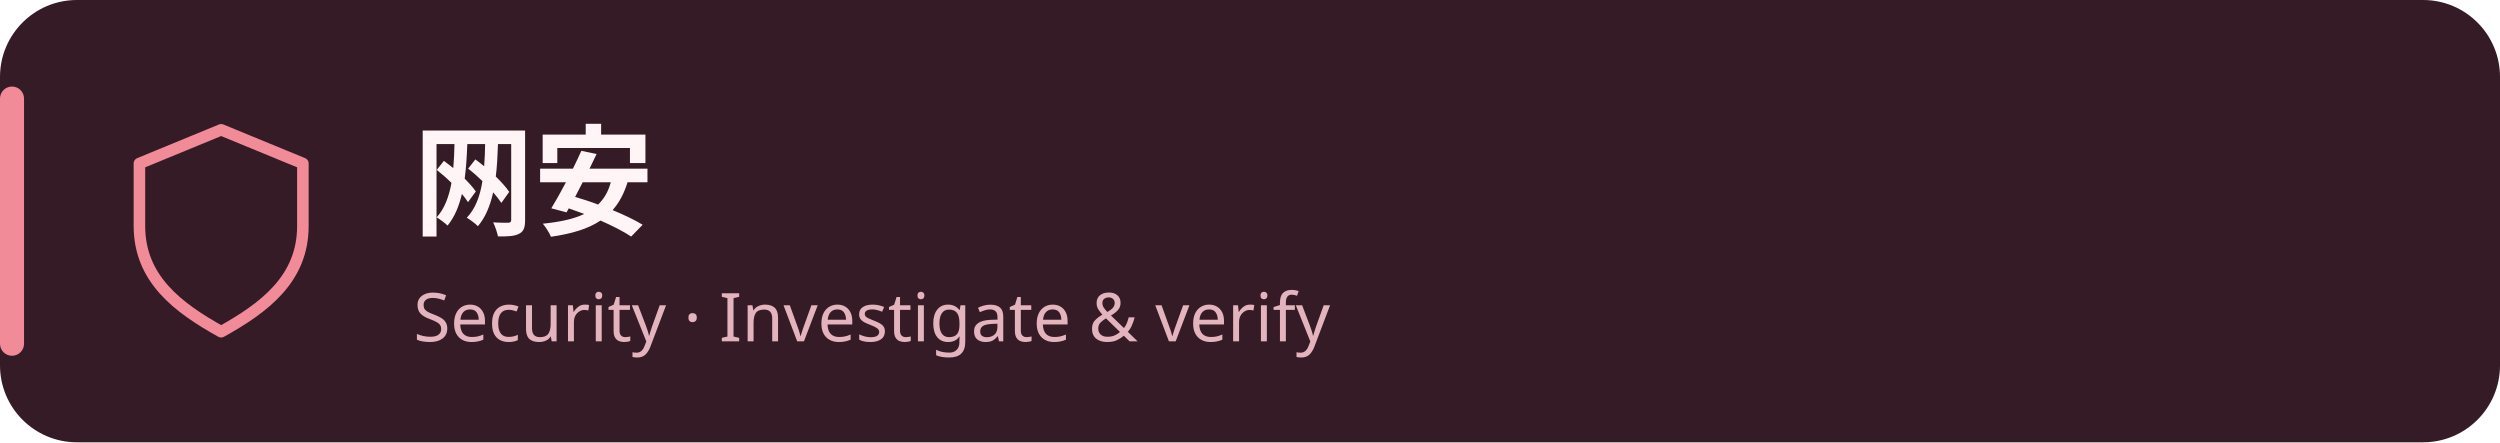
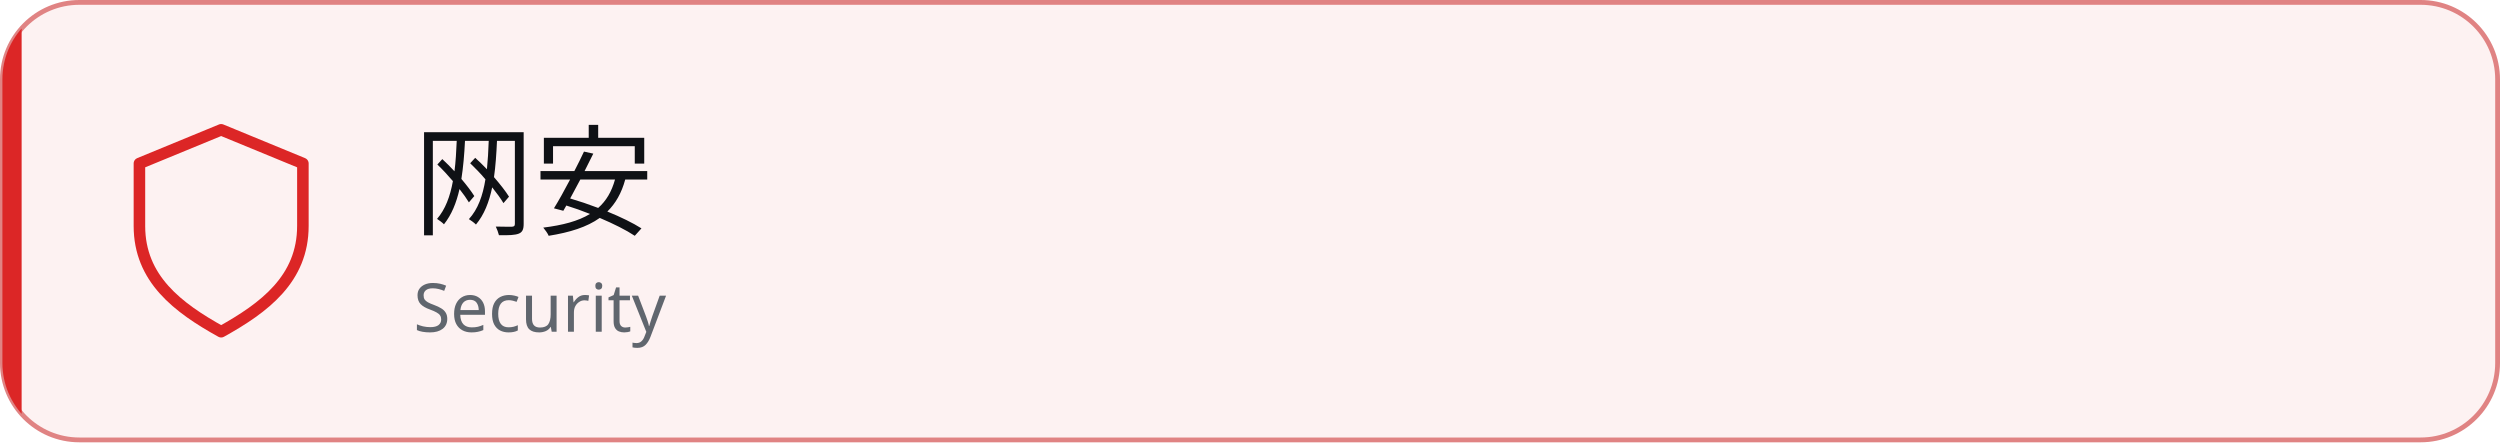
<svg xmlns="http://www.w3.org/2000/svg" width="520" height="92" viewBox="0 0 520 92" role="img" aria-labelledby="title">
-   <rect width="520" height="92" rx="16" fill="#351b26" />
-   <rect width="5" height="56" x="0" y="18" rx="2.5" fill="#f28b98" />
-   <path d="m46 27 17 7v13c0 11-8 17-17 22-9-5-17-11-17-22V34z" fill="none" stroke="#f28b98" stroke-width="2.4" stroke-linejoin="round" />
-   <text x="86" y="47" fill="#fff5f6" font-family="Segoe UI,Microsoft YaHei,sans-serif" font-size="25" font-weight="600">网安</text>
-   <text x="86" y="71" fill="#e3b4bd" font-family="Segoe UI,sans-serif" font-size="14">Security · Investigate &amp; verify</text>
+   <defs>
+     <clipPath id="card">
+       <rect x="0.5" y="0.5" width="519" height="91" rx="16" />
+     </clipPath>
+   </defs>
+   <rect x="0.5" y="0.5" width="519" height="91" rx="16" fill="#fdf2f2" stroke="#e08383" />
+   <rect x="0.5" y="0.5" width="4" height="91" fill="#dc2626" clip-path="url(#card)" />
+   <g fill="none" stroke="#dc2626" stroke-width="2.4" stroke-linecap="round" stroke-linejoin="round">
+     <path d="m46 27 17 7v13c0 11-8 17-17 22-9-5-17-11-17-22V34z" />
+   </g>
+   <text x="86" y="47" fill="#0f1115" font-family="Segoe UI,Microsoft YaHei,PingFang SC,sans-serif" font-size="25" font-weight="500">网安</text>
+   <text x="86" y="69" fill="#60666e" font-family="Segoe UI,sans-serif" font-size="14">Security</text>
</svg>
